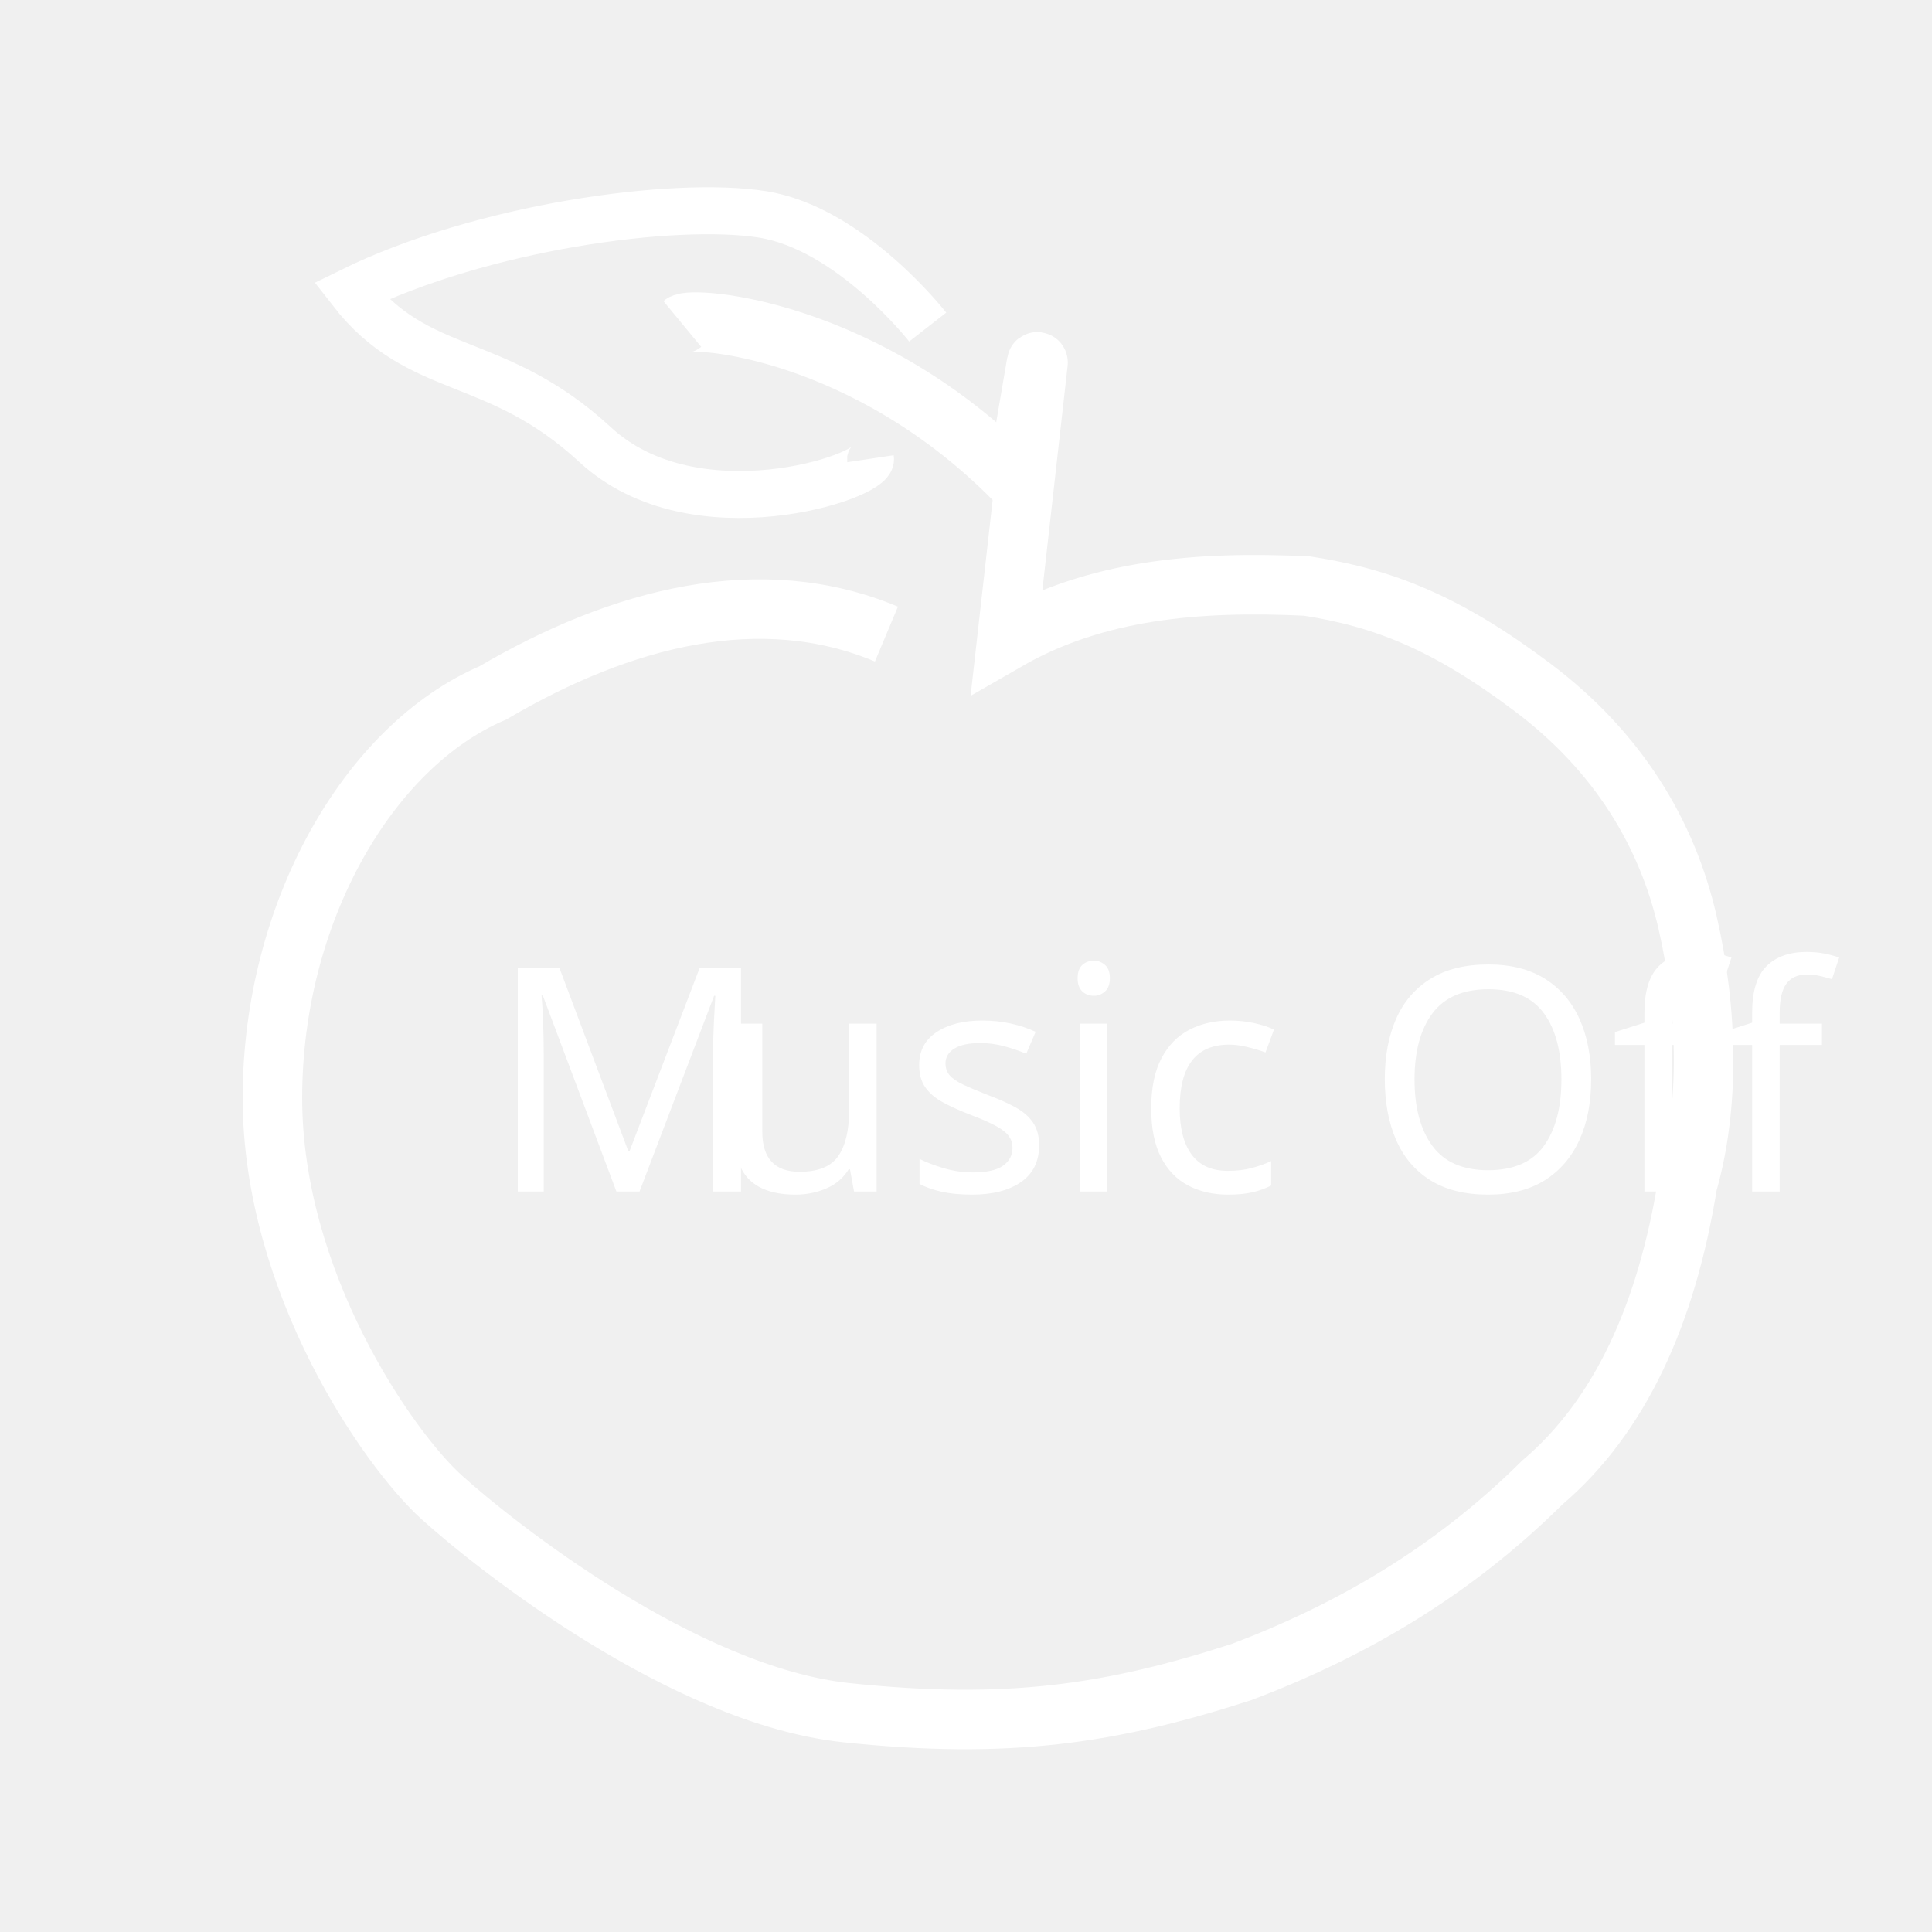
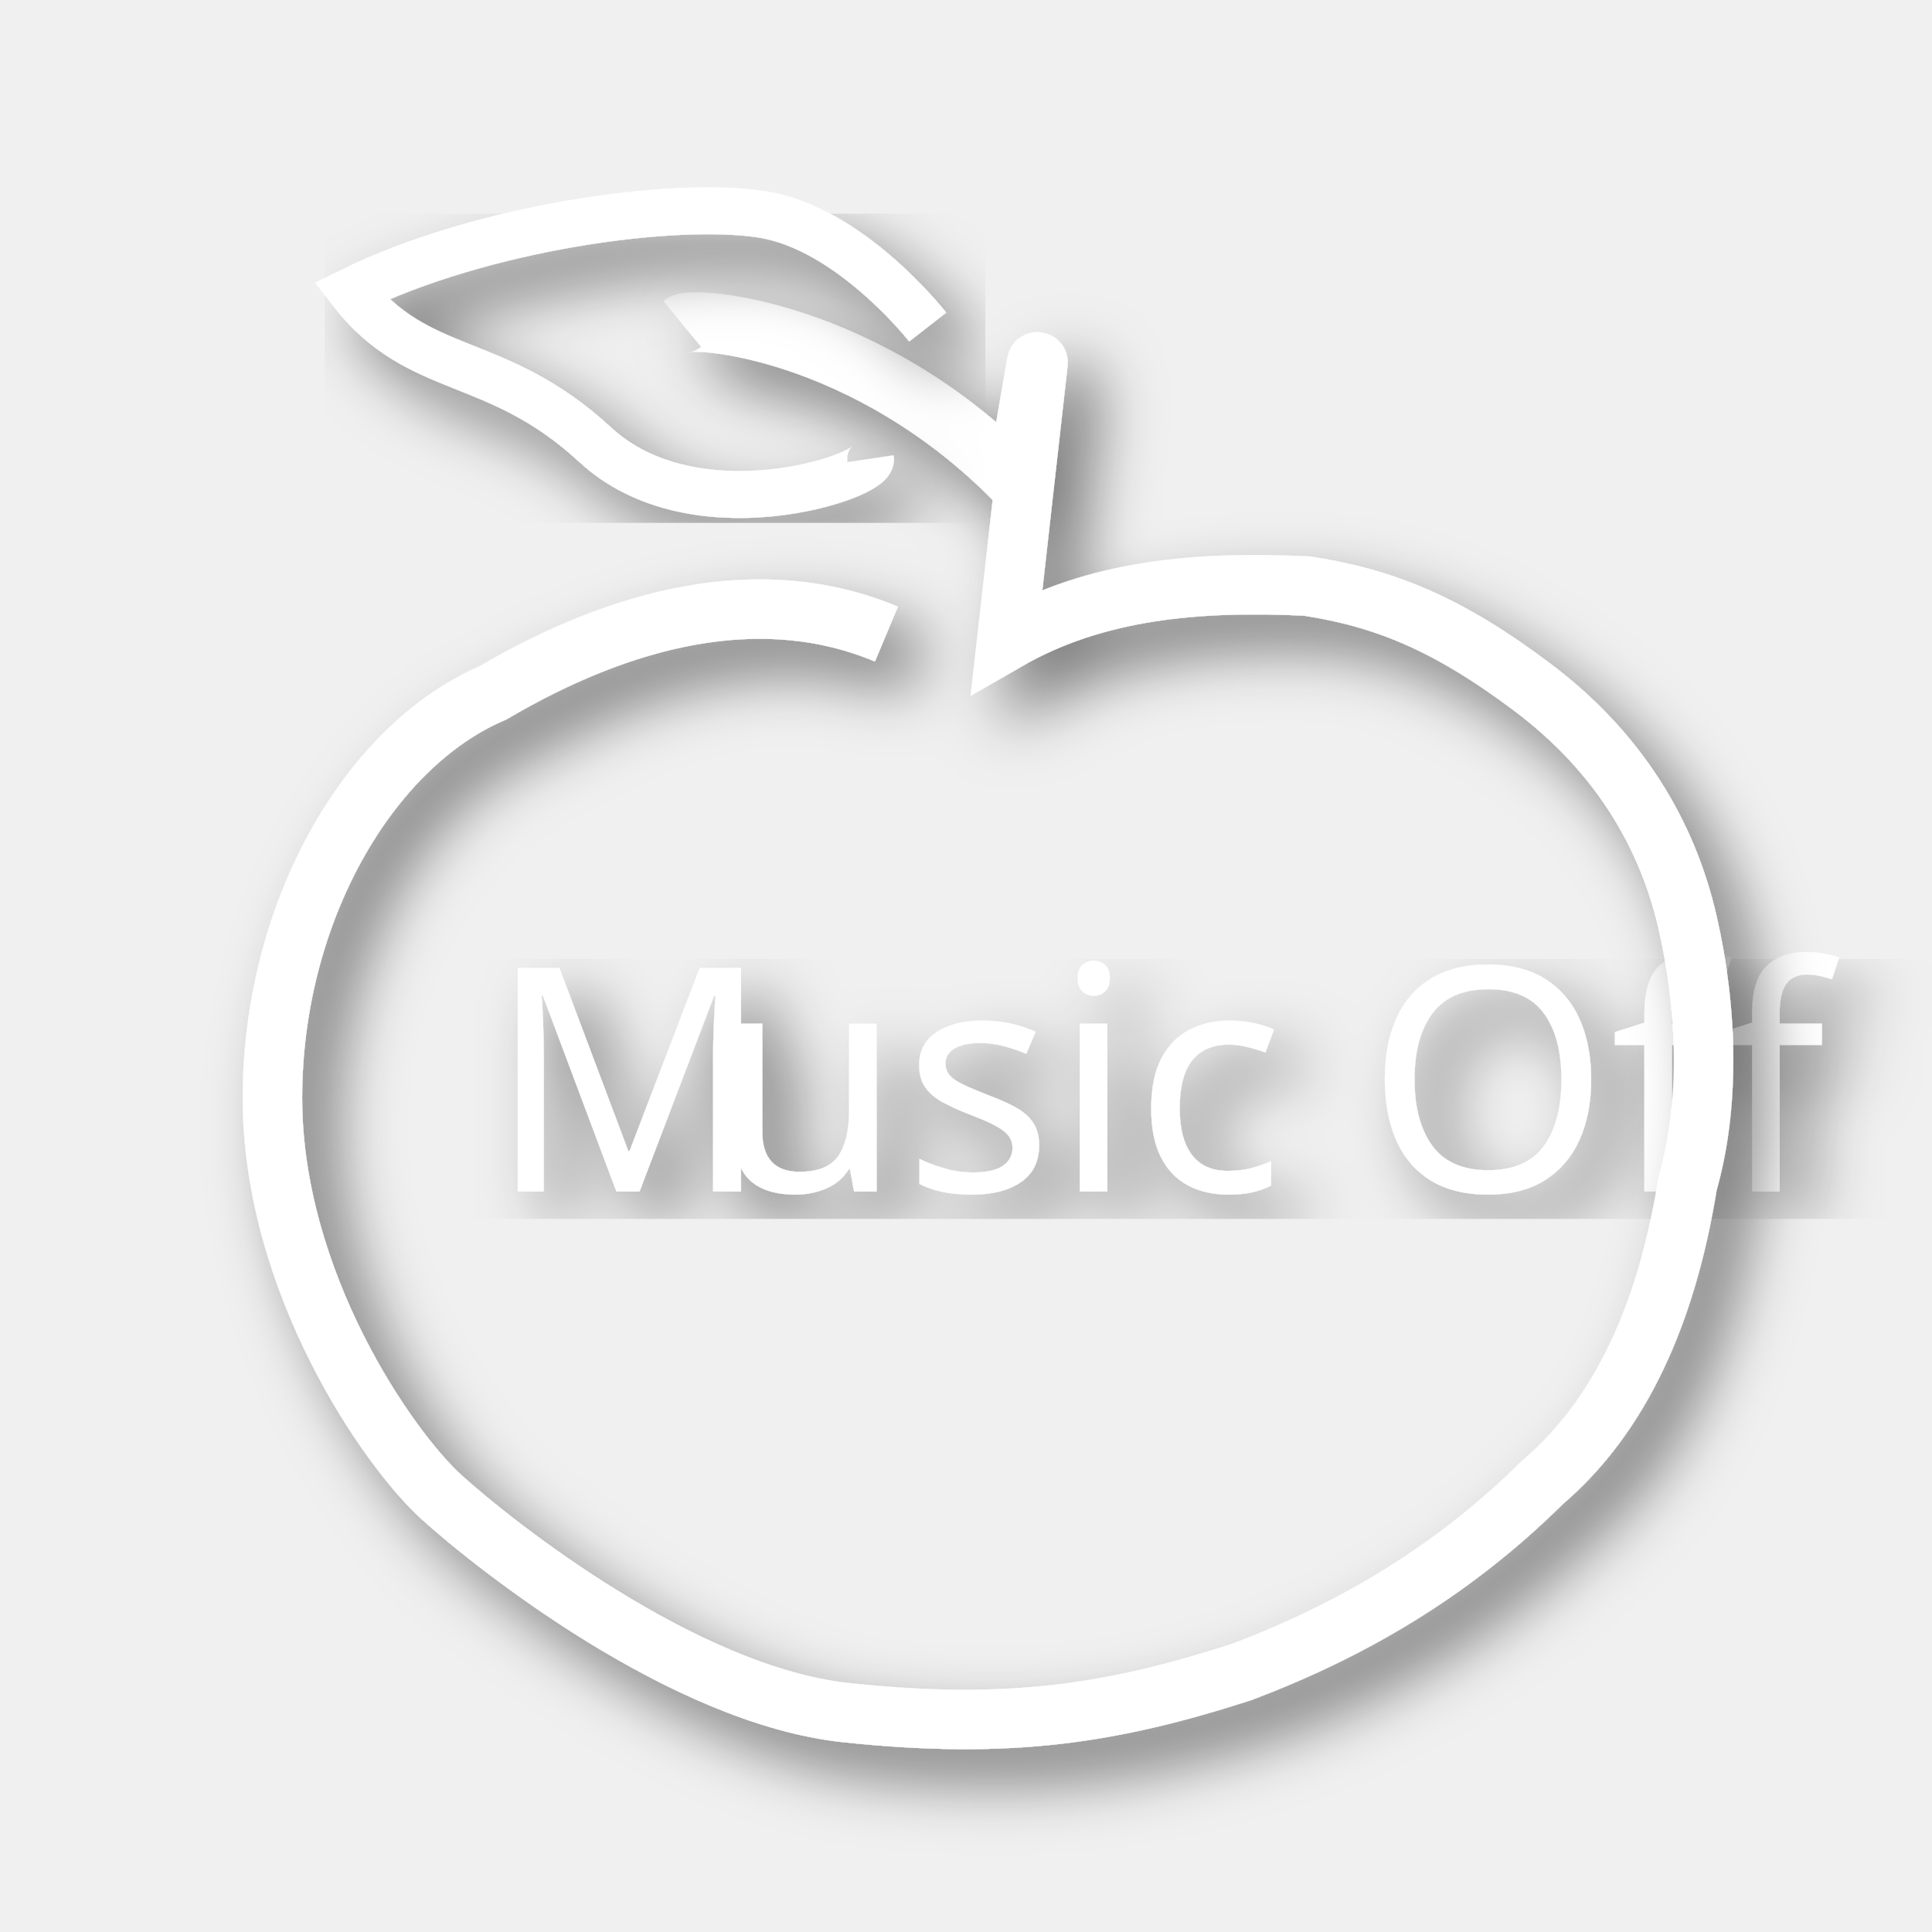
<svg xmlns="http://www.w3.org/2000/svg" id="Assets" width="150" height="150" viewBox="0 0 617 528">
-   <text transform="translate(155.65 336.01)" font-size="100" fill="#fff" font-family="Caveat-Regular, Caveat">
+   <defs>
+     <filter id="dropshadow">
+       <feGaussianBlur in="SourceAlpha" stdDeviation="10" />
+       <feOffset dx="10" dy="10" result="offsetblur" />
+       <feComponentTransfer>
+         <feFuncA type="linear" slope=".5" />
+       </feComponentTransfer>
+       <feMerge>
+         <feMergeNode />
+         <feMergeNode in="SourceGraphic" />
+       </feMerge>
+     </filter>
+   </defs>
+   <text style="filter: url('#dropshadow')" transform="translate(155.65 336.01)" font-size="100" fill="#fff" font-family="Caveat-Regular, Caveat">
    <tspan letter-spacing="-0.01em">M</tspan>
    <tspan x="71" y="0">usic Off </tspan>
  </text>
-   <path id="Apple_1" d="M283.09,158c-40.14-16.84-84.58-5.38-125.69,18.78-39.83,17-70.4,70.4-70.4,129.33s37,112.12,54,127.51,77.44,63.36,129.33,68.84,84.78.36,126.2-13c34.2-12.95,66.7-31.45,96-60.49,24.89-21.16,39.67-53.75,46.41-95.44,7.12-24.89,6.52-55,0-83.44s-22.16-54.5-49.54-75.1-47.58-28.56-72-32.33c-34.87-1.66-67.44,1.07-95.89,17.45l10-88.81a.23.23,0,0,0-.46-.07l-6.5,38.05c-48-49-103.51-52.91-106.65-50.32" fill="none" stroke="#fff" stroke-miterlimit="10" stroke-width="19" />
-   <path id="Apple_2" d="M278,102c.86,5.73-56.18,24.85-87.93-4.48s-56.27-21.21-77.92-49.07c41.69-20.49,103-28.92,131.26-24.5s52.86,36,52.86,36" fill="none" stroke="#fff" stroke-miterlimit="10" stroke-width="15" />
+   <path style="filter: url('#dropshadow')" id="Apple_1" d="M283.09,158c-40.14-16.84-84.58-5.38-125.69,18.78-39.83,17-70.4,70.4-70.4,129.33s37,112.12,54,127.51,77.44,63.36,129.33,68.84,84.78.36,126.2-13c34.2-12.95,66.7-31.45,96-60.49,24.89-21.16,39.67-53.75,46.41-95.44,7.12-24.89,6.52-55,0-83.44s-22.16-54.5-49.54-75.1-47.58-28.56-72-32.33c-34.87-1.66-67.44,1.07-95.89,17.45l10-88.81a.23.23,0,0,0-.46-.07l-6.5,38.05c-48-49-103.51-52.91-106.65-50.32" fill="none" stroke="#fff" stroke-miterlimit="10" stroke-width="19" />
+   <path style="filter: url('#dropshadow')" id="Apple_2" d="M278,102c.86,5.73-56.18,24.85-87.93-4.48s-56.27-21.21-77.92-49.07c41.69-20.49,103-28.92,131.26-24.5s52.86,36,52.86,36" fill="none" stroke="#fff" stroke-miterlimit="10" stroke-width="15" />
</svg>
